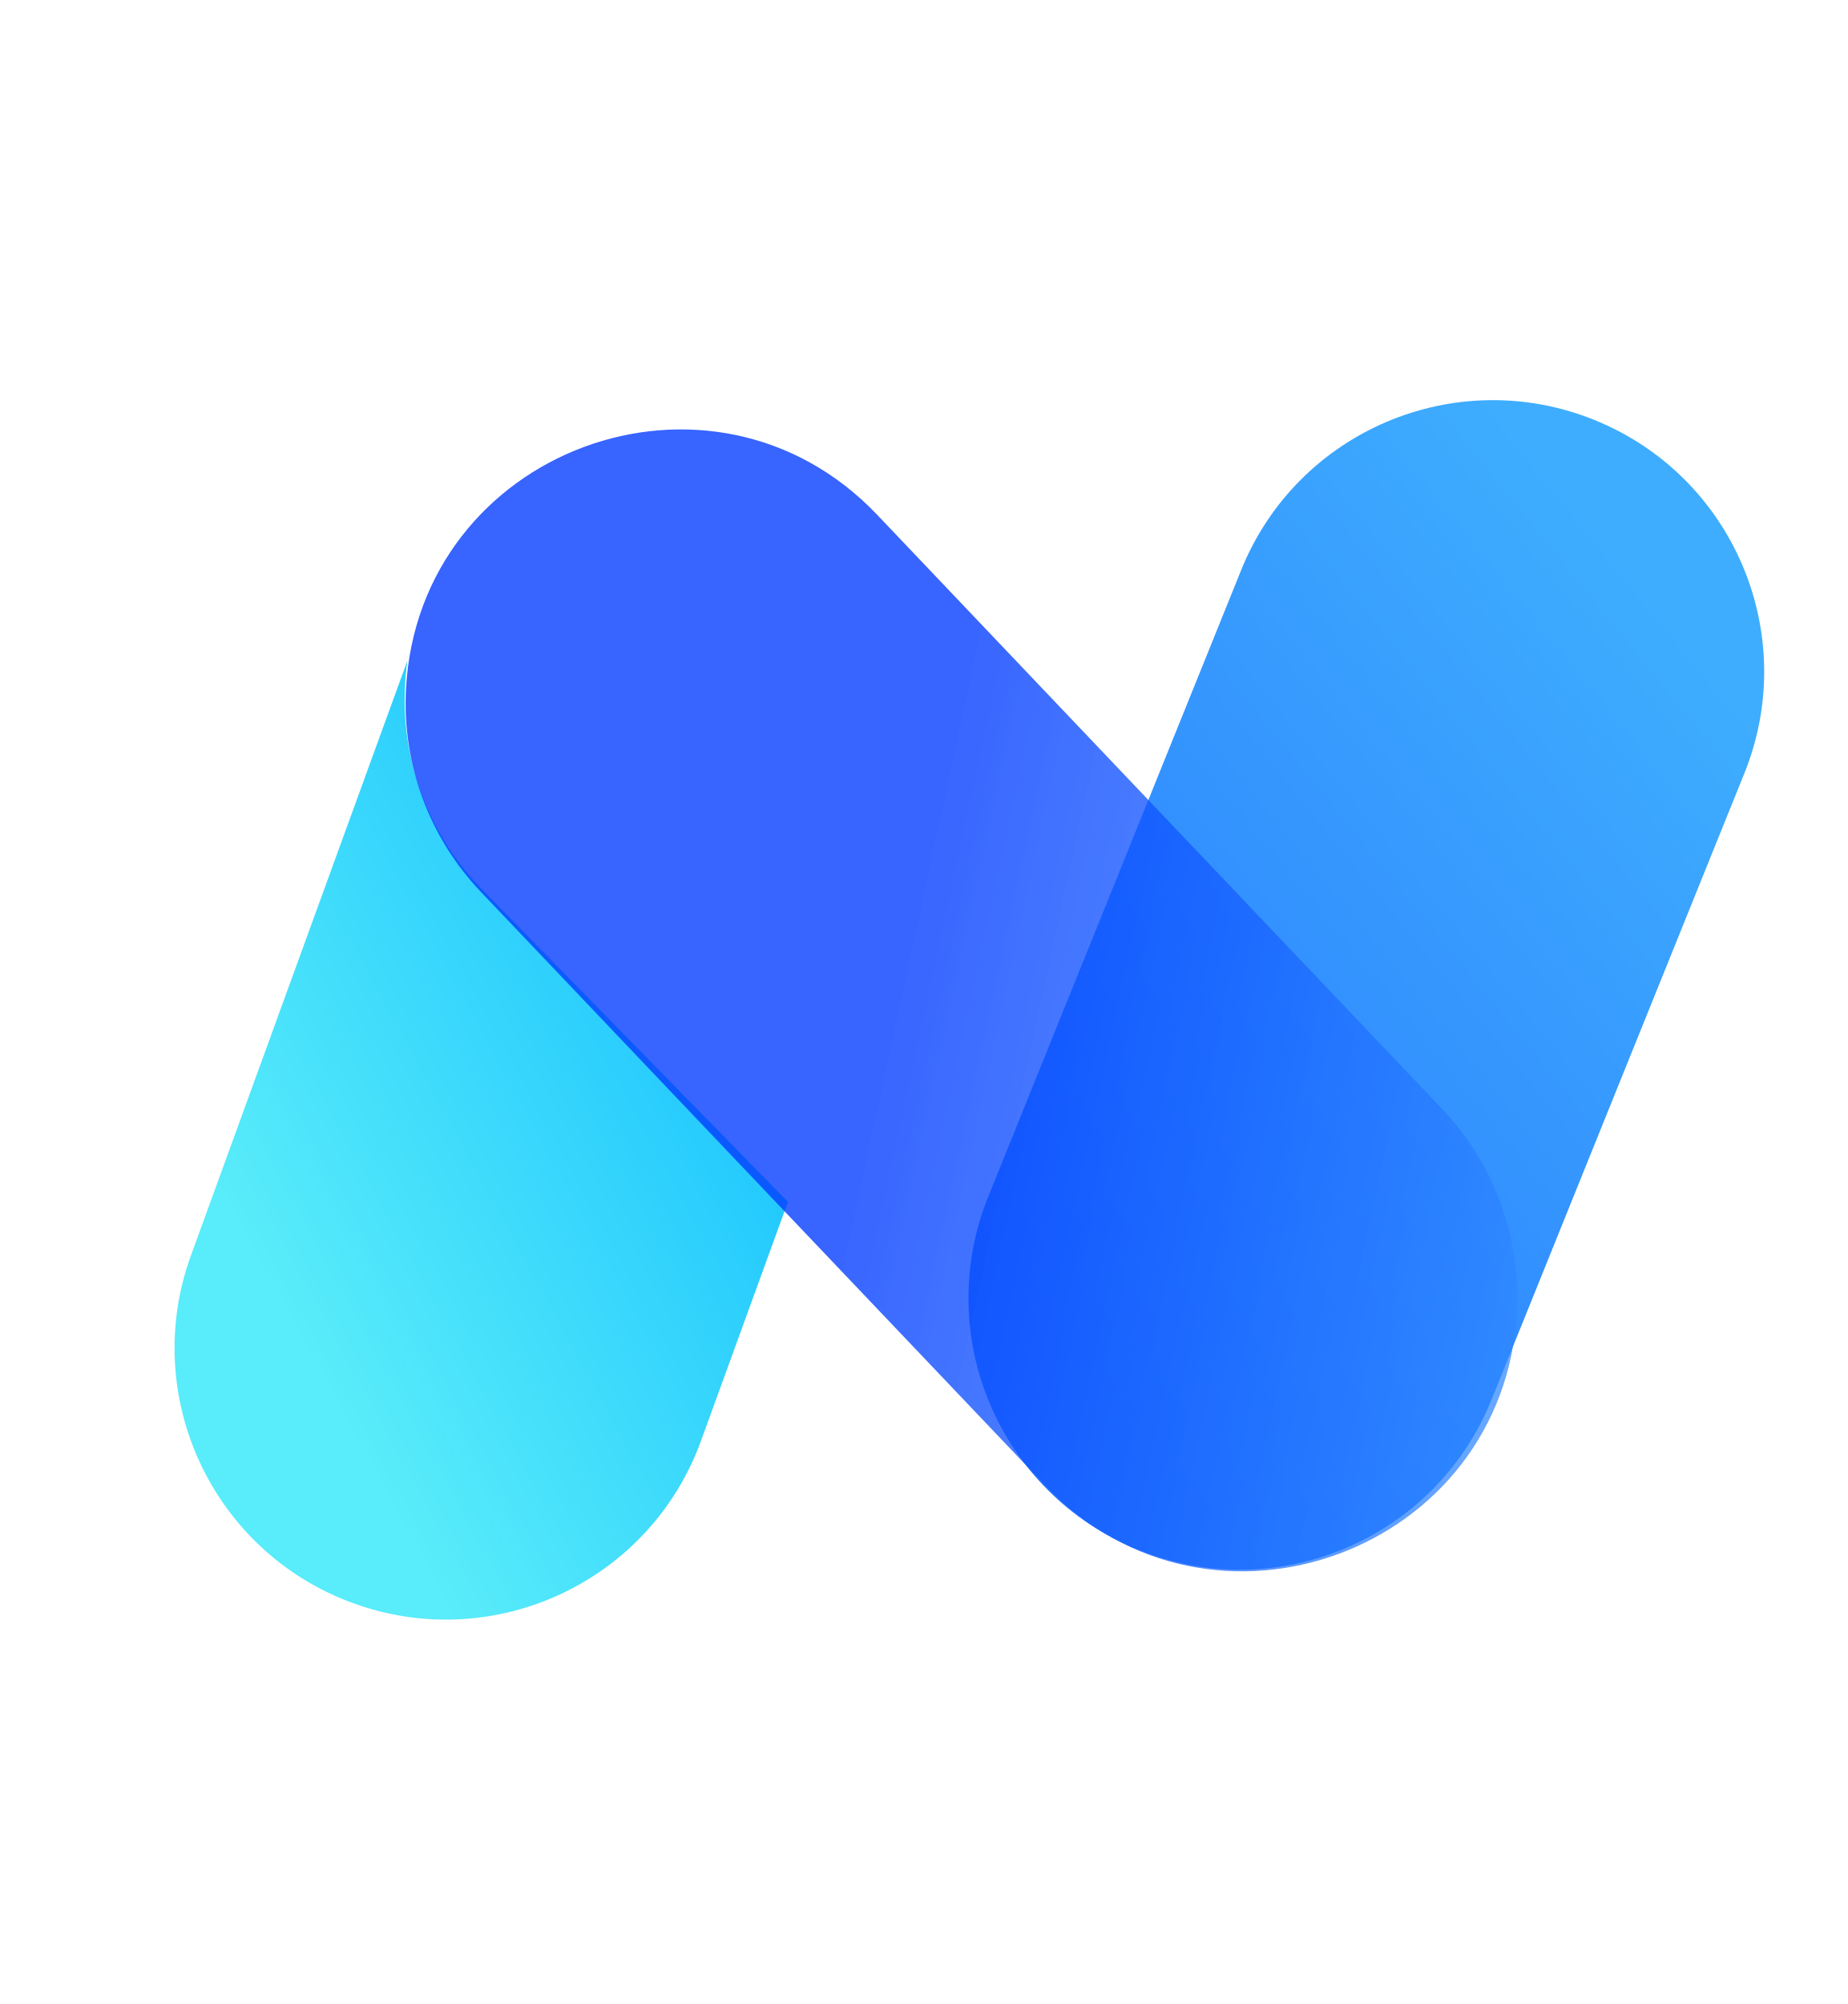
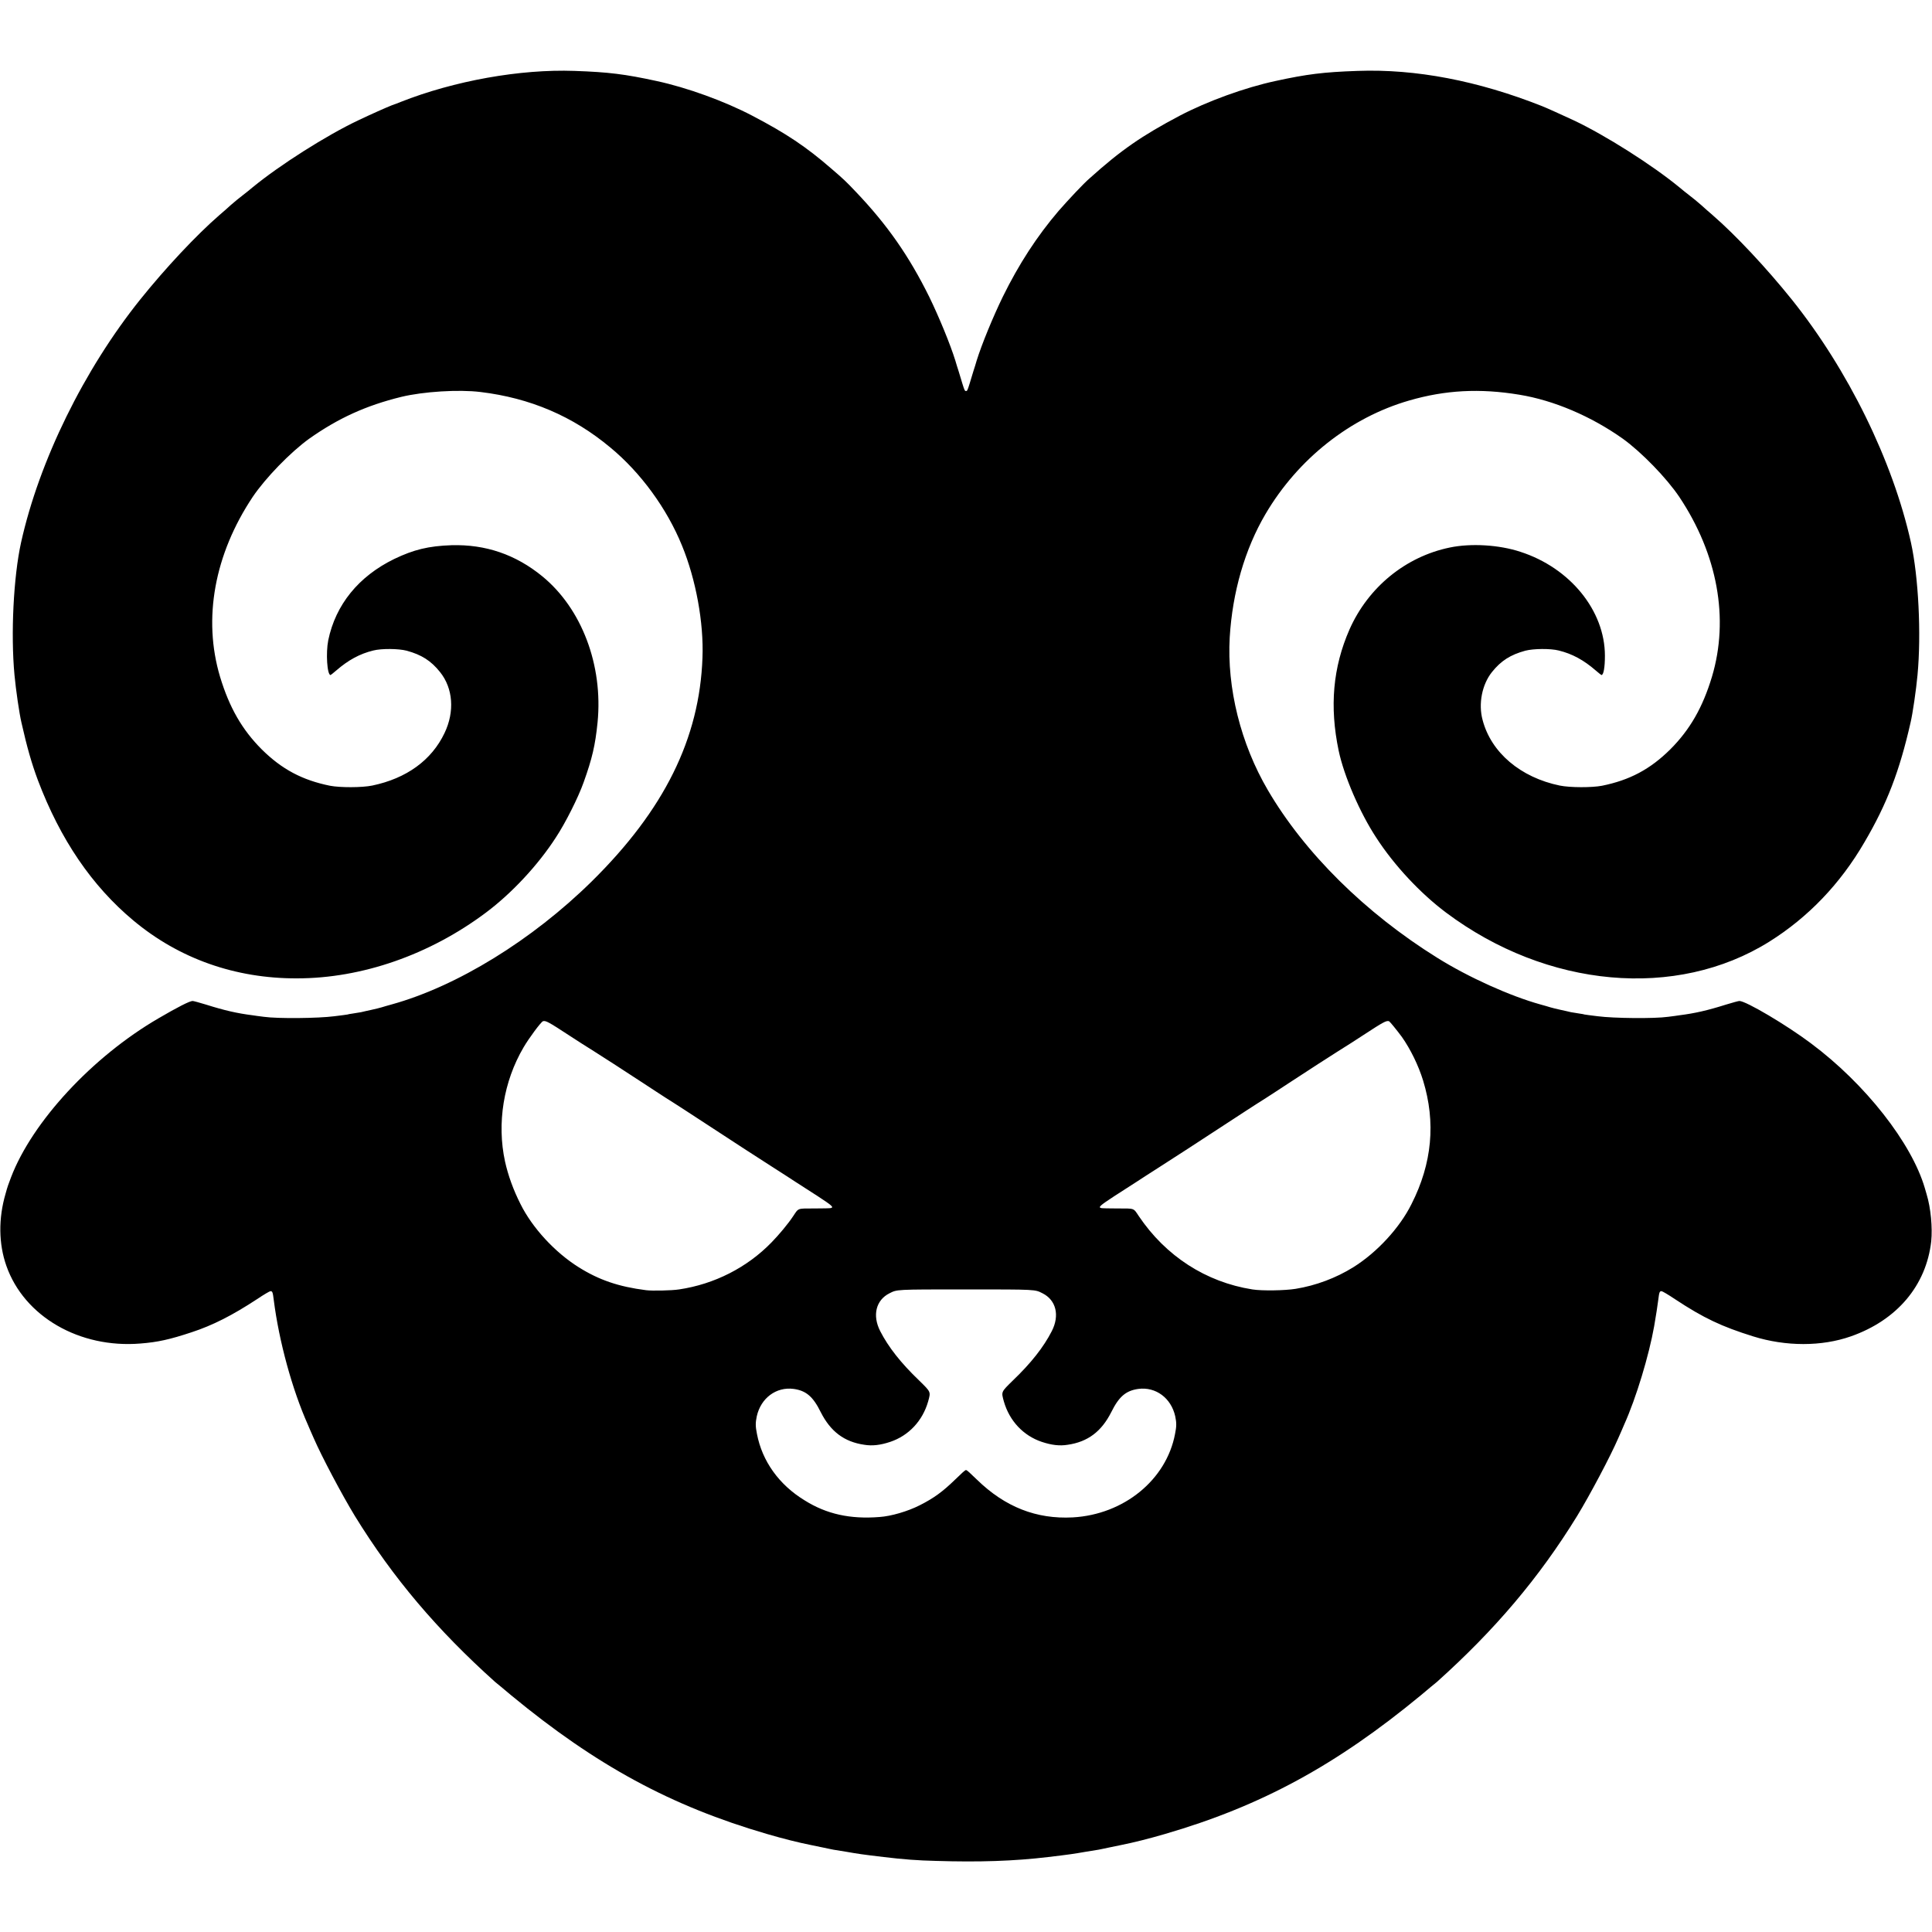
- <svg xmlns="http://www.w3.org/2000/svg" width="38.73" height="42" viewBox="0 0 221 240" fill="none">
-   <rect x="160.697" y="38.125" width="65.007" height="145.932" rx="32.503" transform="rotate(21.987 160.697 38.125)" fill="url(#logo_svg__a)" />
-   <path fill-rule="evenodd" clip-rule="evenodd" d="m48.642 79.125-25.92 71.213c-6.139 16.869 2.558 35.52 19.427 41.66 16.868 6.14 35.52-2.558 41.66-19.426L94.23 143.94l-36.658-37.439a32.42 32.42 0 0 1-9.244-23.497c.033-1.326.14-2.62.314-3.879Z" fill="url(#logo_svg__b)" />
-   <path d="M172.578 132.787a32.765 32.765 0 0 1 8.981 24.238c-1.458 28.748-36.622 41.778-56.46 20.92l-67.644-71.122a32.763 32.763 0 0 1-8.981-24.238c1.457-28.748 36.622-41.778 56.46-20.92l67.644 71.122Z" fill="url(#logo_svg__c)" fill-opacity="0.96" />
-   <defs>
-     <linearGradient id="logo_svg__a" x1="215.063" y1="59.628" x2="160.714" y2="157.96" gradientUnits="userSpaceOnUse">
-       <stop stop-color="#3EADFE" />
-       <stop offset="1" stop-color="#2A7AFF" />
-     </linearGradient>
-     <linearGradient id="logo_svg__b" x1="105.376" y1="84.416" x2="19.745" y2="131.163" gradientUnits="userSpaceOnUse">
-       <stop stop-color="#01B3FF" />
-       <stop offset="1" stop-color="#59ECFA" />
-     </linearGradient>
-     <linearGradient id="logo_svg__c" x1="102.734" y1="136.396" x2="192.577" y2="155.859" gradientUnits="userSpaceOnUse">
-       <stop stop-color="#023BFF" stop-opacity="0.82" />
-       <stop offset="0.88" stop-color="#2D86FF" stop-opacity="0.76" />
-     </linearGradient>
-   </defs>
+ <svg xmlns="http://www.w3.org/2000/svg" width="38" height="38" viewBox="0 0 1000 1000">
+   <path fill="currentColor" d="M484.4 963.2C475.4 963 467.3 962.4 457.5 961.2C446.4 959.9 443.9 959.5 438.2 958.5C435.3 958 432.2 957.5 431.4 957.4C430.6 957.2 428.2 956.8 426.1 956.3C424 955.9 421.1 955.3 419.8 955C412.9 953.6 405.7 951.8 397.1 949.3C347.3 934.8 308.6 913.8 264.6 877.5C260.8 874.3 257.1 871.2 256.3 870.6C226.2 843.6 203.4 816.7 183.7 784.7C177 773.7 166.4 753.7 162.3 744.2C161.3 741.9 159.9 738.8 159.3 737.3C151.2 719.1 144.4 694.2 141.7 672.9C141.2 668.8 141 668.3 140 668.3C139.6 668.3 136.5 670.1 133.1 672.4C120.3 680.8 110.1 686 99.1 689.6C87.9 693.3 81.7 694.7 72.7 695.4C41.1 698 12.5 681.4 3.3 655.2C-0.7 643.9 -0.9 630.7 2.9 617.8C3.9 614.1 4.3 613.1 5.7 609.4C16.7 580.6 47.8 547 82 527.1C91.9 521.3 98.2 518.1 99.7 518.1C100.2 518.1 103.4 519 106.7 520C116.2 523 122.8 524.5 130.7 525.5C131.7 525.7 134.4 526 136.6 526.3C143.7 527.3 164.6 527.1 173.1 526C176.8 525.6 179.8 525.1 179.9 525.1C180 525 181.2 524.8 182.6 524.6C184 524.4 185.9 524.1 186.9 523.9C187.8 523.7 190.2 523.1 192.2 522.7C194.1 522.3 196.5 521.7 197.5 521.4C198.5 521.1 200.8 520.4 202.7 519.9C236.6 510.5 275.4 486.6 306.3 456.2C343.8 419.2 362.1 382.3 363.6 340.4C364.3 322.3 360.2 299.9 353 282.4C345.2 263.2 331.6 244.6 316 231.7C296.5 215.4 274.4 206 248.7 202.9C237.3 201.5 219 202.7 207.8 205.4C189.4 209.9 175 216.5 160 227.1C150.3 234.1 137.4 247.4 130.8 257.2C111 286.9 104.9 320.2 113.9 350.3C118.7 366.2 125.3 377.7 135.5 387.9C145.9 398.2 156.5 403.8 170.8 406.7C176 407.7 187.3 407.7 192.7 406.6C210.4 402.9 223.4 393.5 230.1 379.4C235.4 368.3 234.5 356.3 227.8 347.9C223.1 342 218.2 338.9 210.5 336.8C206.3 335.7 197.5 335.6 193.2 336.7C186.2 338.4 180.2 341.7 174.1 347C172.6 348.3 171.2 349.4 171.1 349.4C169.3 349.4 168.6 337.9 169.9 331.4C173.7 313 185.6 298.3 204.1 289.3C214.1 284.5 221.8 282.6 233.7 282.2C251.3 281.7 266.9 287 280.7 298.3C301.1 315 312.2 344.3 309.3 373.9C308.1 385.8 306.5 392.6 302.1 404.9C299.3 412.8 292.6 426.1 287.7 433.5C278.4 447.9 264.8 462.4 251.6 472.3C222.4 494.2 187.3 506.4 153.7 506.4C121.8 506.5 92.7 496.2 69.1 476.5C47.6 458.6 31.2 434.5 19.6 403.8C16.4 395.2 14 386.9 11.1 374C10 369.4 8.2 357 7.5 349.4C5.5 328.1 7 298.5 10.9 280.8C20.3 238.5 43.5 191.3 72.6 155C85.6 138.8 101.6 121.7 113.6 111.3C115.1 110 117.8 107.7 119.5 106.1C121.2 104.6 124 102.3 125.6 101.1C127.2 99.9 129.5 98 130.7 97C144.8 85.4 169.1 70 185.4 62.3C192.1 59.1 200 55.6 202.8 54.5C204.3 54 206.3 53.2 207.3 52.8C235.1 41.8 269.3 35.7 297.3 36.7C315 37.3 323.6 38.4 339.7 41.9C355.6 45.3 375.1 52.4 389.4 59.9C407 69.1 417.3 76 430.2 87.2C436.4 92.5 438 94 443 99.3C459.3 116.4 470.5 132.5 481 153.7C486.1 164.2 491.9 178.3 494.5 186.7C494.9 188 495.6 190.5 496.2 192.2C496.7 193.9 497.6 196.9 498.2 198.8C499.2 202 499.4 202.4 500 202.4C500.6 202.4 500.8 202 501.8 198.8C502.4 196.9 503.3 193.9 503.8 192.2C504.4 190.5 505.1 188 505.5 186.7C508.1 178.3 513.9 164.2 519 153.7C527.4 136.6 536.8 122.2 547.9 109.2C552.8 103.6 560.9 94.9 564.1 92.2C580.2 77.7 591.1 70.2 610.6 59.9C624.9 52.4 644.4 45.3 660.3 41.9C676.4 38.4 685 37.3 702.7 36.7C732.8 35.6 765 41.8 798.1 54.9C800.2 55.7 809 59.7 814.6 62.3C830.9 70 855.2 85.4 869.3 97C870.5 98 872.8 99.9 874.4 101.1C876 102.3 878.8 104.6 880.5 106.1C882.2 107.7 884.9 110 886.4 111.3C898.4 121.7 914.4 138.8 927.4 155C956.5 191.3 979.7 238.5 989.1 280.8C993 298.5 994.5 328.1 992.5 349.4C991.8 357 990 369.4 988.9 374C983.2 399.1 976.7 416.1 965 436C952.5 457.5 935.9 474.8 915.8 487.4C867.7 517.5 800.7 511.5 748.4 472.3C735.2 462.4 721.6 447.9 712.3 433.5C703.9 420.7 695.7 401.8 692.9 388.6C688.1 365.7 689.9 345.4 698.5 325.8C708.2 303.9 727.6 288.1 750.4 283.4C761.4 281.1 776 282 786.9 285.6C812.7 293.9 830.7 316.1 830.7 339.4C830.7 345.5 830 349.4 828.9 349.4C828.8 349.4 827.4 348.3 825.9 347C819.8 341.7 813.8 338.4 806.8 336.7C802.5 335.6 793.7 335.7 789.5 336.8C781.8 338.9 776.9 342 772.2 347.9C767.1 354.3 765.1 364.3 767.4 372.7C771.8 389.5 787 402.4 807.3 406.6C812.7 407.7 824 407.7 829.2 406.7C843.5 403.8 854.1 398.2 864.5 387.9C874.7 377.7 881.3 366.2 886.1 350.3C895.1 320.2 889 286.9 869.2 257.2C862.6 247.4 849.7 234.1 840 227.1C823.5 215.4 804.2 207.2 786.4 204.3C765.9 200.9 748 201.9 729.4 207.3C698.9 216.1 671.8 237.5 655 266.1C644.3 284.3 637.9 306.6 636.5 329.9C635 356.1 642.2 385 656.2 408.9C675.2 441.4 706.7 472.6 744 495.8C760.2 505.9 781.5 515.5 797.3 519.9C799.2 520.4 801.5 521.1 802.5 521.4C803.5 521.7 805.9 522.3 807.8 522.7C809.8 523.1 812.2 523.7 813.1 523.9C814.1 524.1 816 524.4 817.4 524.6C818.8 524.8 820 525 820.1 525.1C820.2 525.1 823.2 525.6 826.9 526C835.4 527.1 856.3 527.3 863.4 526.3C865.6 526 868.3 525.7 869.3 525.5C877.2 524.5 883.8 523 893.3 520C896.6 519 899.8 518.1 900.3 518.1C903.7 518.1 924.8 530.6 937.3 540C965.5 561 989.5 591.7 996.3 615C996.6 616 997 617.4 997.2 618.1C999.4 625.3 1000.3 635.5 999.6 642.5C997 665.4 981.9 683.3 958 691.7C942.9 697 924.4 697 907.4 691.7C891.1 686.6 881.9 682.3 866.9 672.4C863.5 670.1 860.4 668.3 860 668.3C859 668.3 858.8 668.8 858.3 672.9C857.8 676.9 857.3 679.7 856.2 686.4C853.5 701.6 846.9 723.5 840.7 737.3C840.1 738.8 838.7 741.9 837.7 744.2C833.6 753.7 823 773.7 816.3 784.7C796.6 816.7 773.8 843.6 743.7 870.6C742.9 871.2 739.2 874.3 735.4 877.5C691.4 913.8 652.7 934.8 602.9 949.3C594.3 951.8 587.1 953.6 580.2 955C578.9 955.3 576 955.9 573.9 956.3C571.8 956.8 569.4 957.2 568.6 957.4C567.8 957.5 564.7 958 561.8 958.5C556.1 959.5 553.5 959.9 542.5 961.2C524.9 963.3 506.8 963.9 484.4 963.2ZM455.2 785.2C461.2 784.8 469.8 782.3 476.1 779.1C483.4 775.4 487.9 772.1 494.3 765.9C497.9 762.4 499.5 760.9 500 760.9C500.5 760.9 502.1 762.4 505.7 765.9C520.2 780 536.4 786.4 555.3 785.4C581.7 783.9 603.7 766 608.2 742.2C609 738.3 609 736.4 608.3 733.1C606.2 723.6 598.2 717.7 589.2 718.9C582.8 719.8 579.2 722.8 575.2 730.9C570.1 741 563 746.3 552.7 747.8C548.5 748.5 544.3 748 539.2 746.3C529.7 743.1 522.5 735.5 519.6 725.4C518.2 720.3 518.1 720.6 524.2 714.6C533.8 705.4 540.2 697.2 544.4 689C548.6 680.8 546.6 672.9 539.6 669.4C535.6 667.4 536.7 667.4 500 667.4C463.3 667.4 464.4 667.4 460.4 669.4C453.4 672.9 451.4 680.8 455.6 689C459.8 697.2 466.2 705.4 475.8 714.6C481.9 720.6 481.8 720.3 480.4 725.4C477.5 735.5 470.3 743.1 460.8 746.3C455.7 748 451.5 748.5 447.3 747.8C437 746.3 429.9 741 424.8 730.9C420.8 722.8 417.2 719.8 410.8 718.9C401.8 717.7 393.8 723.6 391.7 733.1C391 736.4 391 738.3 391.8 742.2C394.5 756.3 403.2 768.5 416.5 776.6C427.8 783.7 440.1 786.4 455.2 785.2ZM351.5 667.4C369.7 664.7 386.7 656.1 399.4 643C403.1 639.2 407.9 633.5 410.6 629.4C413.4 625.2 412.6 625.5 421.6 625.5C425.9 625.5 429.7 625.4 430 625.3C431.7 624.9 430.7 624 423.2 619.1C419.1 616.5 413.9 613.1 411.7 611.7C409.4 610.2 404.5 607 400.7 604.6C397 602.2 390.2 597.8 385.5 594.8C377.6 589.6 367.7 583.2 355 574.9C351.9 572.9 347.3 569.9 344.7 568.3C342.1 566.6 336.8 563.2 332.9 560.6C319.1 551.6 314.8 548.8 307.7 544.3C303.7 541.8 297.7 538 294.4 535.8C284 529 282.4 528.1 281 528.6C279.9 529.1 273.8 537.3 271 542.1C260.6 559.8 257.1 581.4 261.4 601.2C263 608.4 265.7 615.9 269.4 623.2C275.5 635.5 287.2 648.2 299.5 655.9C310 662.5 320.2 666 334.4 667.8C337.4 668.2 347.7 668 351.5 667.4ZM670.6 667.1C681.1 665.4 691.5 661.5 700.5 655.9C712.8 648.2 724.5 635.5 730.6 623.2C741.3 602.1 743.2 580.9 736.6 559.3C734.2 551.5 730.1 543.1 725.6 536.7C723 533.2 719.5 528.9 719 528.6C717.6 528.1 716 529 705.6 535.8C702.3 538 696.3 541.8 692.3 544.3C685.2 548.8 680.9 551.6 667.1 560.6C663.2 563.2 657.9 566.6 655.3 568.3C652.7 569.9 648.1 572.9 645 574.9C632.3 583.2 622.4 589.6 614.5 594.8C609.8 597.8 603 602.2 599.3 604.6C595.5 607 590.6 610.2 588.3 611.7C586.1 613.1 580.9 616.5 576.8 619.1C569.3 624 568.3 624.9 570 625.3C570.3 625.4 574.1 625.5 578.4 625.5C587.4 625.5 586.6 625.2 589.4 629.4C603.4 650.2 624.2 663.6 648.2 667.4C653.2 668.2 665 668 670.6 667.1Z" />
</svg>
